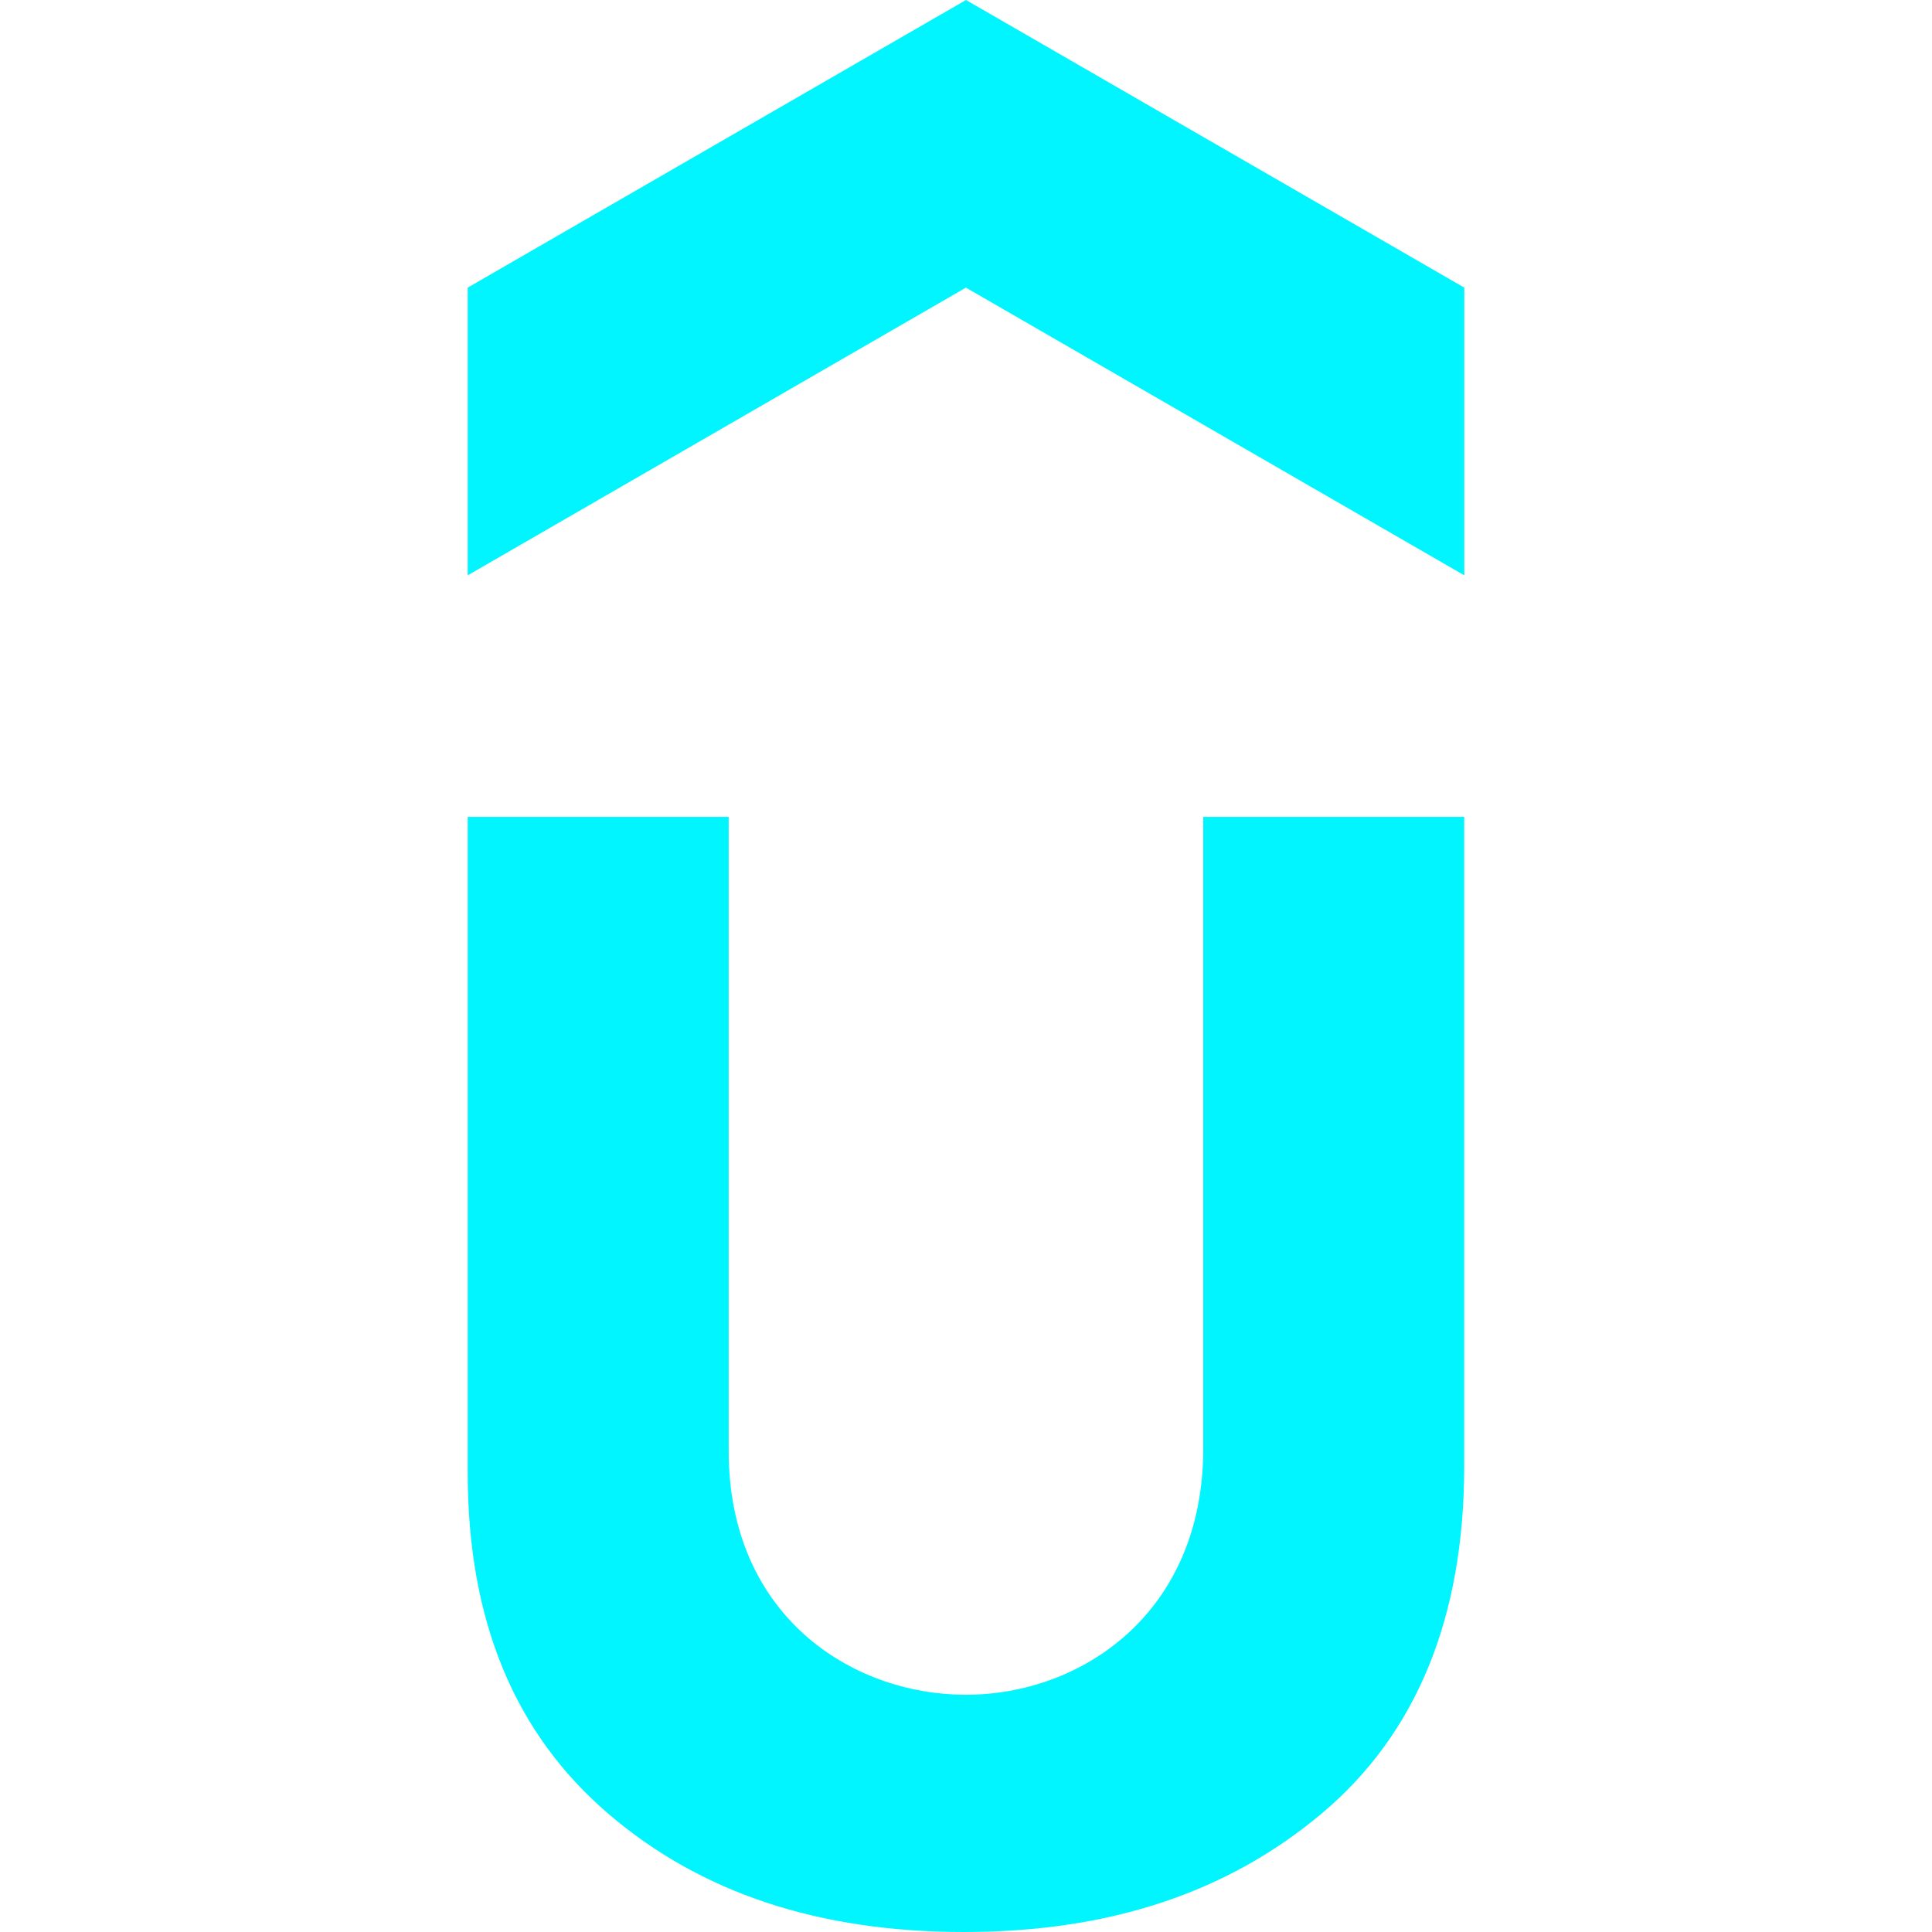
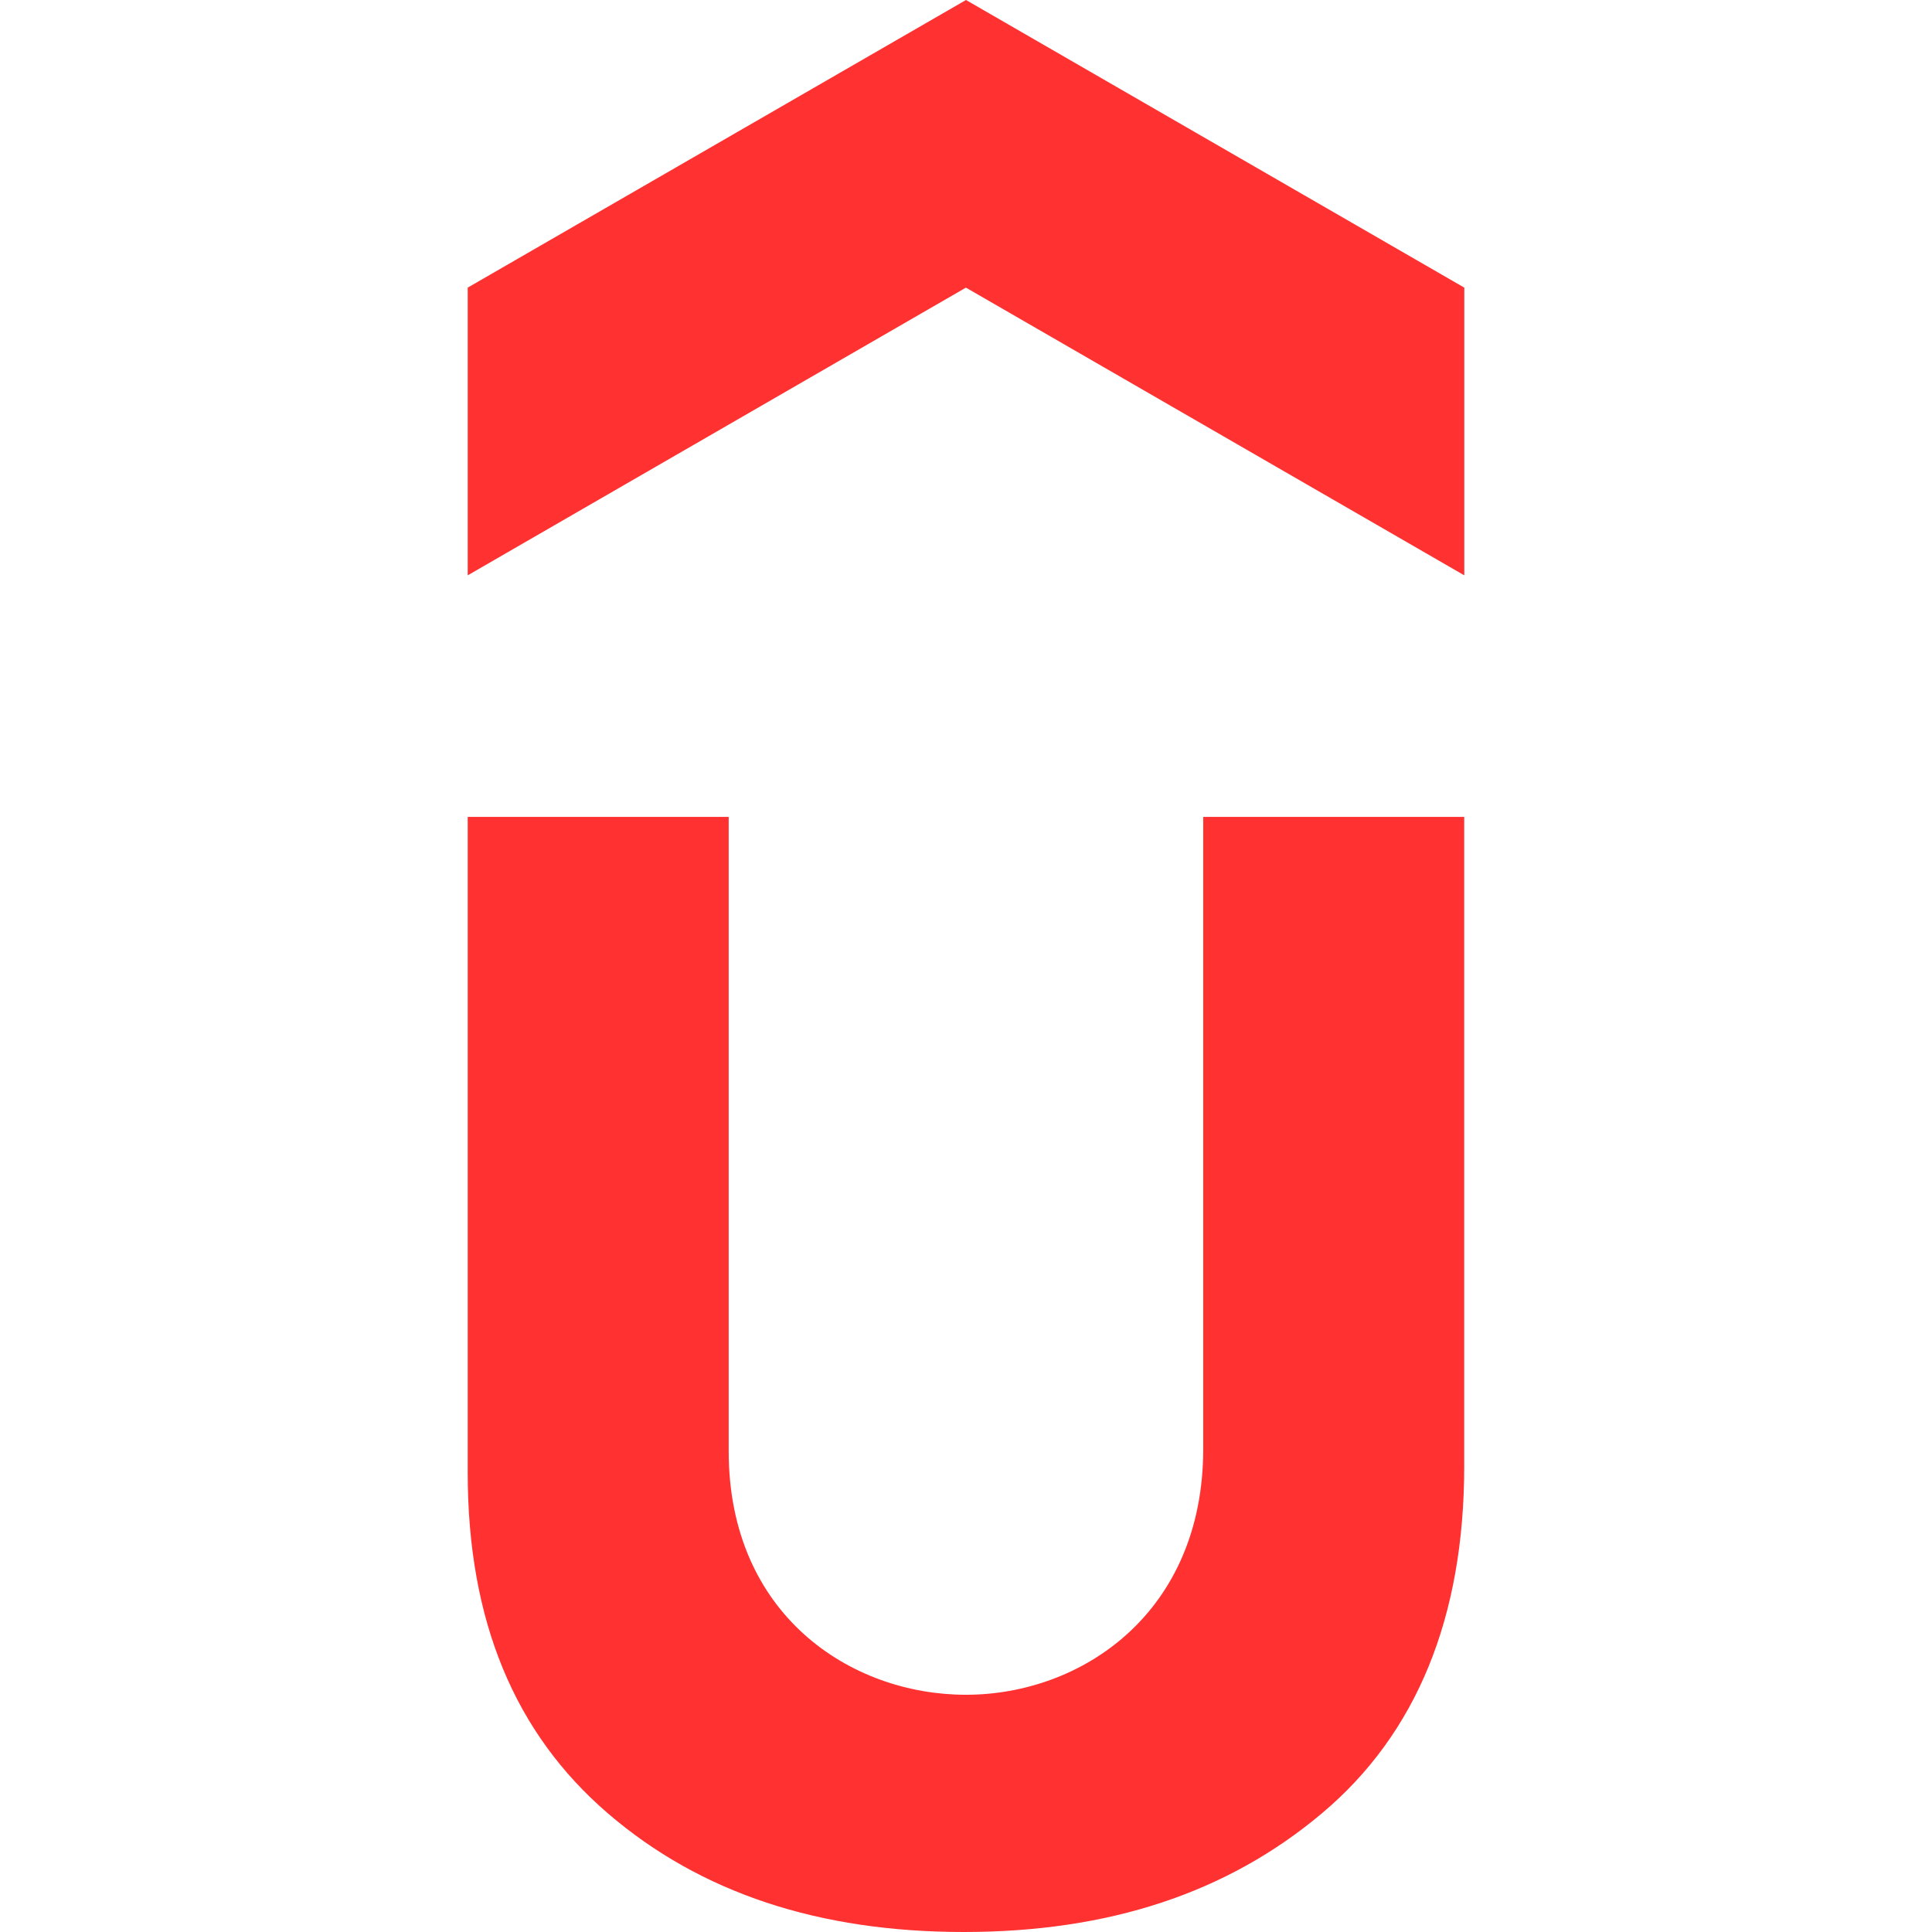
- <svg xmlns="http://www.w3.org/2000/svg" viewBox="0 0 24 24" fill="#00f5ff">
+ <svg xmlns="http://www.w3.org/2000/svg" viewBox="0 0 24 24" fill="#ff3131">
  <path d="M12 0L5.81 3.573v3.574l6.189-3.574 6.191 3.574V3.573zM5.81 10.148v8.144c0 1.85.589 3.243 1.741 4.234S10.177 24 11.973 24s3.269-.482 4.448-1.474c1.179-.991 1.768-2.439 1.768-4.314v-8.064h-3.242v7.85c0 2.036-1.509 3.055-2.948 3.055-1.428 0-2.947-.991-2.947-3.027v-7.878z" />
</svg>
